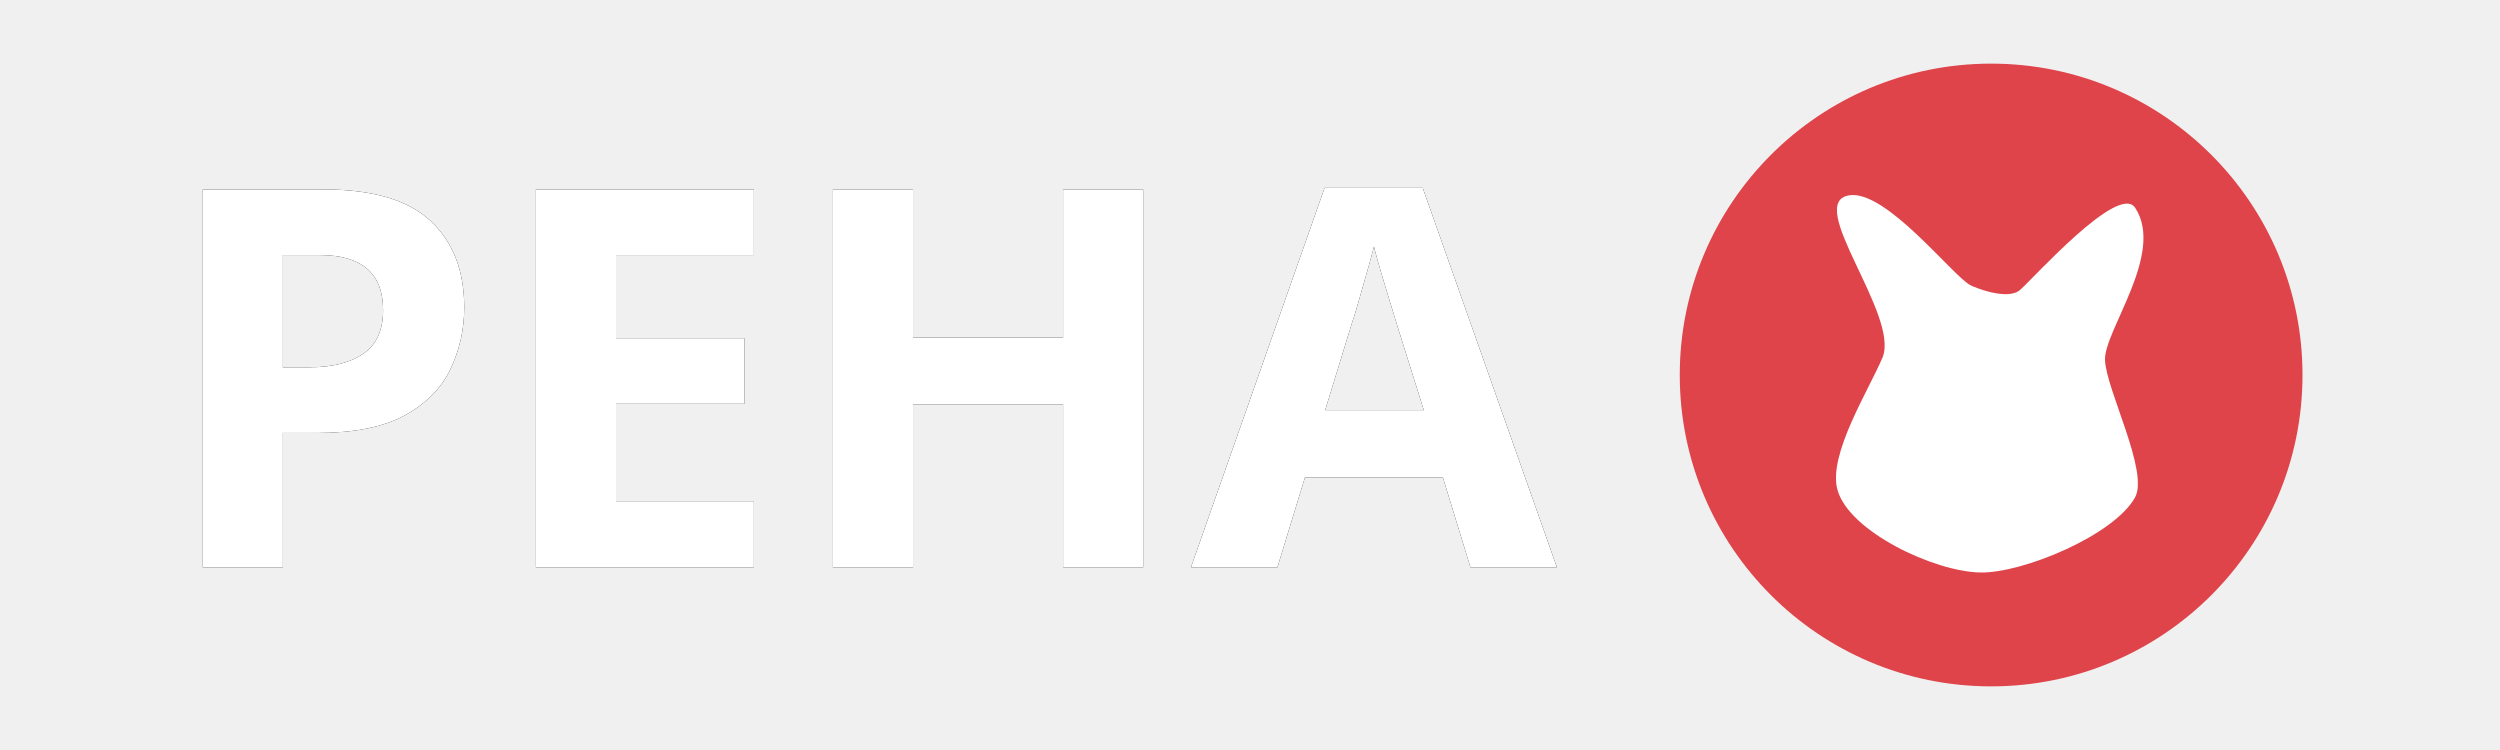
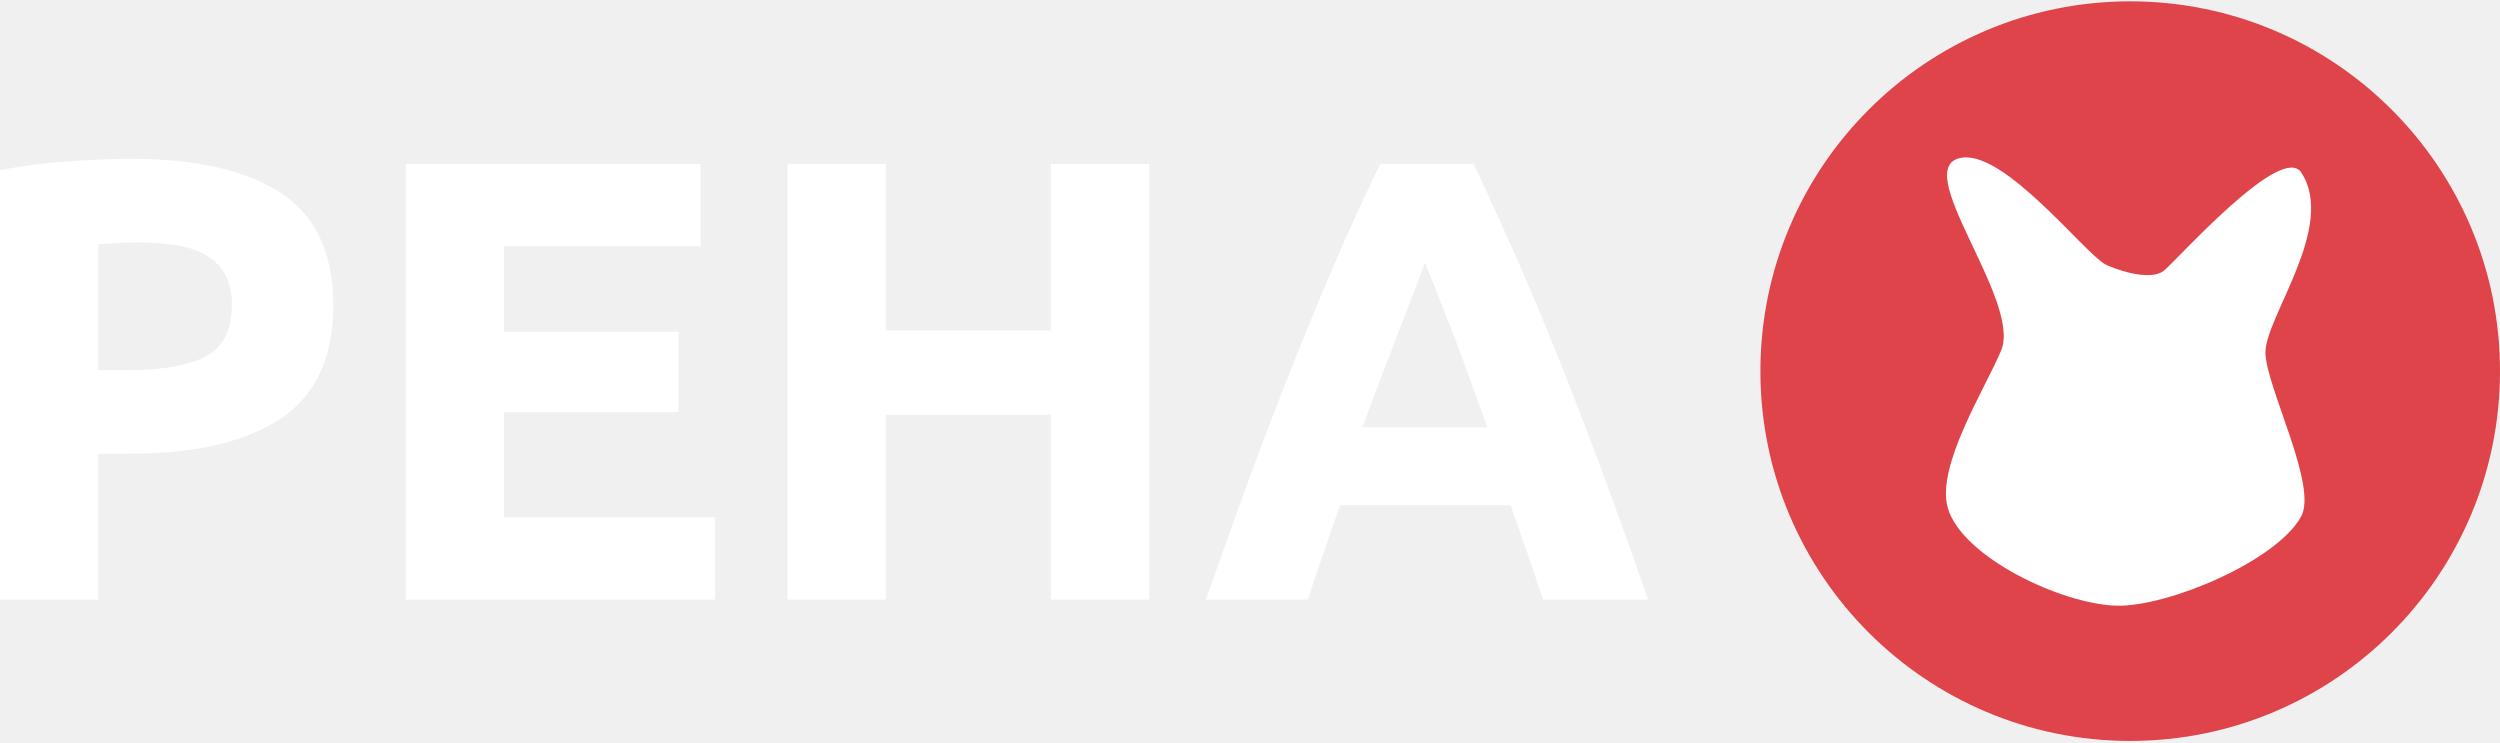
- <svg xmlns="http://www.w3.org/2000/svg" id="logo" width="1000" height="300" viewBox="0 0 1000 300">
+ <svg xmlns="http://www.w3.org/2000/svg" id="logo" width="842" height="250" viewBox="0 0 842 250">
  <defs>
    <style>
-       .cls-1, .cls-2 {
-         font-size: 149.94px;
-         font-family: Ubuntu;
-         font-weight: 700;
+       .cls-1 {
+         fill: #fff;
+         fill-rule: evenodd;
      }

-       .cls-2, .cls-4 {
-         fill: #fff;
-       }
- 
-       .cls-3 {
+       .cls-2 {
        fill: #de444a;
-       }
- 
-       .cls-4 {
-         fill-rule: evenodd;
      }
    </style>
  </defs>
-   <text id="PEHA" class="cls-1" transform="translate(62.017 226.944) scale(1.415 1.412)">PEHA</text>
-   <text id="PEHA-2" data-name="PEHA" class="cls-2" transform="translate(62.017 226.944) scale(1.415 1.412)">PEHA</text>
-   <circle id="outter" class="cls-3" cx="796.453" cy="150" r="124.547" />
-   <path id="inner" class="cls-4" d="M739.911,78.094C754.518,76.126,780.693,109.856,788,114c1.492,0.846,14.9,6.384,20,2s39.441-42.919,46.06-32.893C866.086,101.321,841.6,132.246,842,144s17.718,44.717,12,55c-8.385,15.077-44.888,30.359-62,30-18.45-.387-52.3-16.387-57-33-3.984-14.07,12.656-40.16,18-53C760.056,126.047,721.212,80.614,739.911,78.094Z" />
+   <path id="PEHA" class="cls-1" d="M101.911,79.334A188.277,188.277,0,0,0,78.993,82.3V226.944h33.1V177.811h10.4q33.1,0,50.929-11.753t17.825-38.227q0-26.256-17.613-37.8t-50.5-11.542Q114,78.487,101.911,79.334Zm36.5,28.272A28.775,28.775,0,0,1,148.49,111a16.943,16.943,0,0,1,6.366,6.459,20.815,20.815,0,0,1,2.228,10.166q0,12.707-8.7,17.366T122.5,149.645H112.1V107.289q2.547-.209,6.048-0.424t7.109-.212A83.48,83.48,0,0,1,138.41,107.606ZM319.844,226.944V199.2H248.755V163.834h58.781V136.726H248.755v-28.8h66.208V80.181H215.652V226.944H319.844Zm113.1-90.641h-55.6V80.181h-33.1V226.944h33.1V164.681h55.6v62.263h33.1V80.181h-33.1V136.3Zm201.168,90.641q-8.316-23.715-15.776-43.838t-14.6-37.909q-7.143-17.789-14.178-33.779T575.273,80.181h-31.38q-7.45,15.248-14.37,31.237T515.475,145.2q-7.132,17.79-14.579,37.909t-15.75,43.838h34.377q2.412-7.594,5.212-15.668t5.584-16.1h57.434q2.8,7.992,5.627,16.056t5.278,15.711h35.455ZM562.355,122.05q2.148,5.5,5,12.711t6.011,15.913q3.163,8.7,6.539,18.243H537.849q3.477-9.516,6.843-18.187t6.1-15.883q2.726-7.212,4.857-12.717t3.243-8.7Q560.206,116.558,562.355,122.05Z" transform="translate(-79 -25)" />
+   <circle id="outter" class="cls-2" cx="717.453" cy="125" r="124.547" />
+   <path id="inner" class="cls-1" d="M739.911,78.094C754.518,76.126,780.693,109.856,788,114c1.492,0.846,14.9,6.384,20,2s39.441-42.919,46.06-32.893C866.086,101.321,841.6,132.246,842,144s17.718,44.717,12,55c-8.385,15.077-44.888,30.359-62,30-18.45-.387-52.3-16.387-57-33-3.984-14.07,12.656-40.16,18-53C760.056,126.047,721.212,80.614,739.911,78.094Z" transform="translate(-79 -25)" />
</svg>
